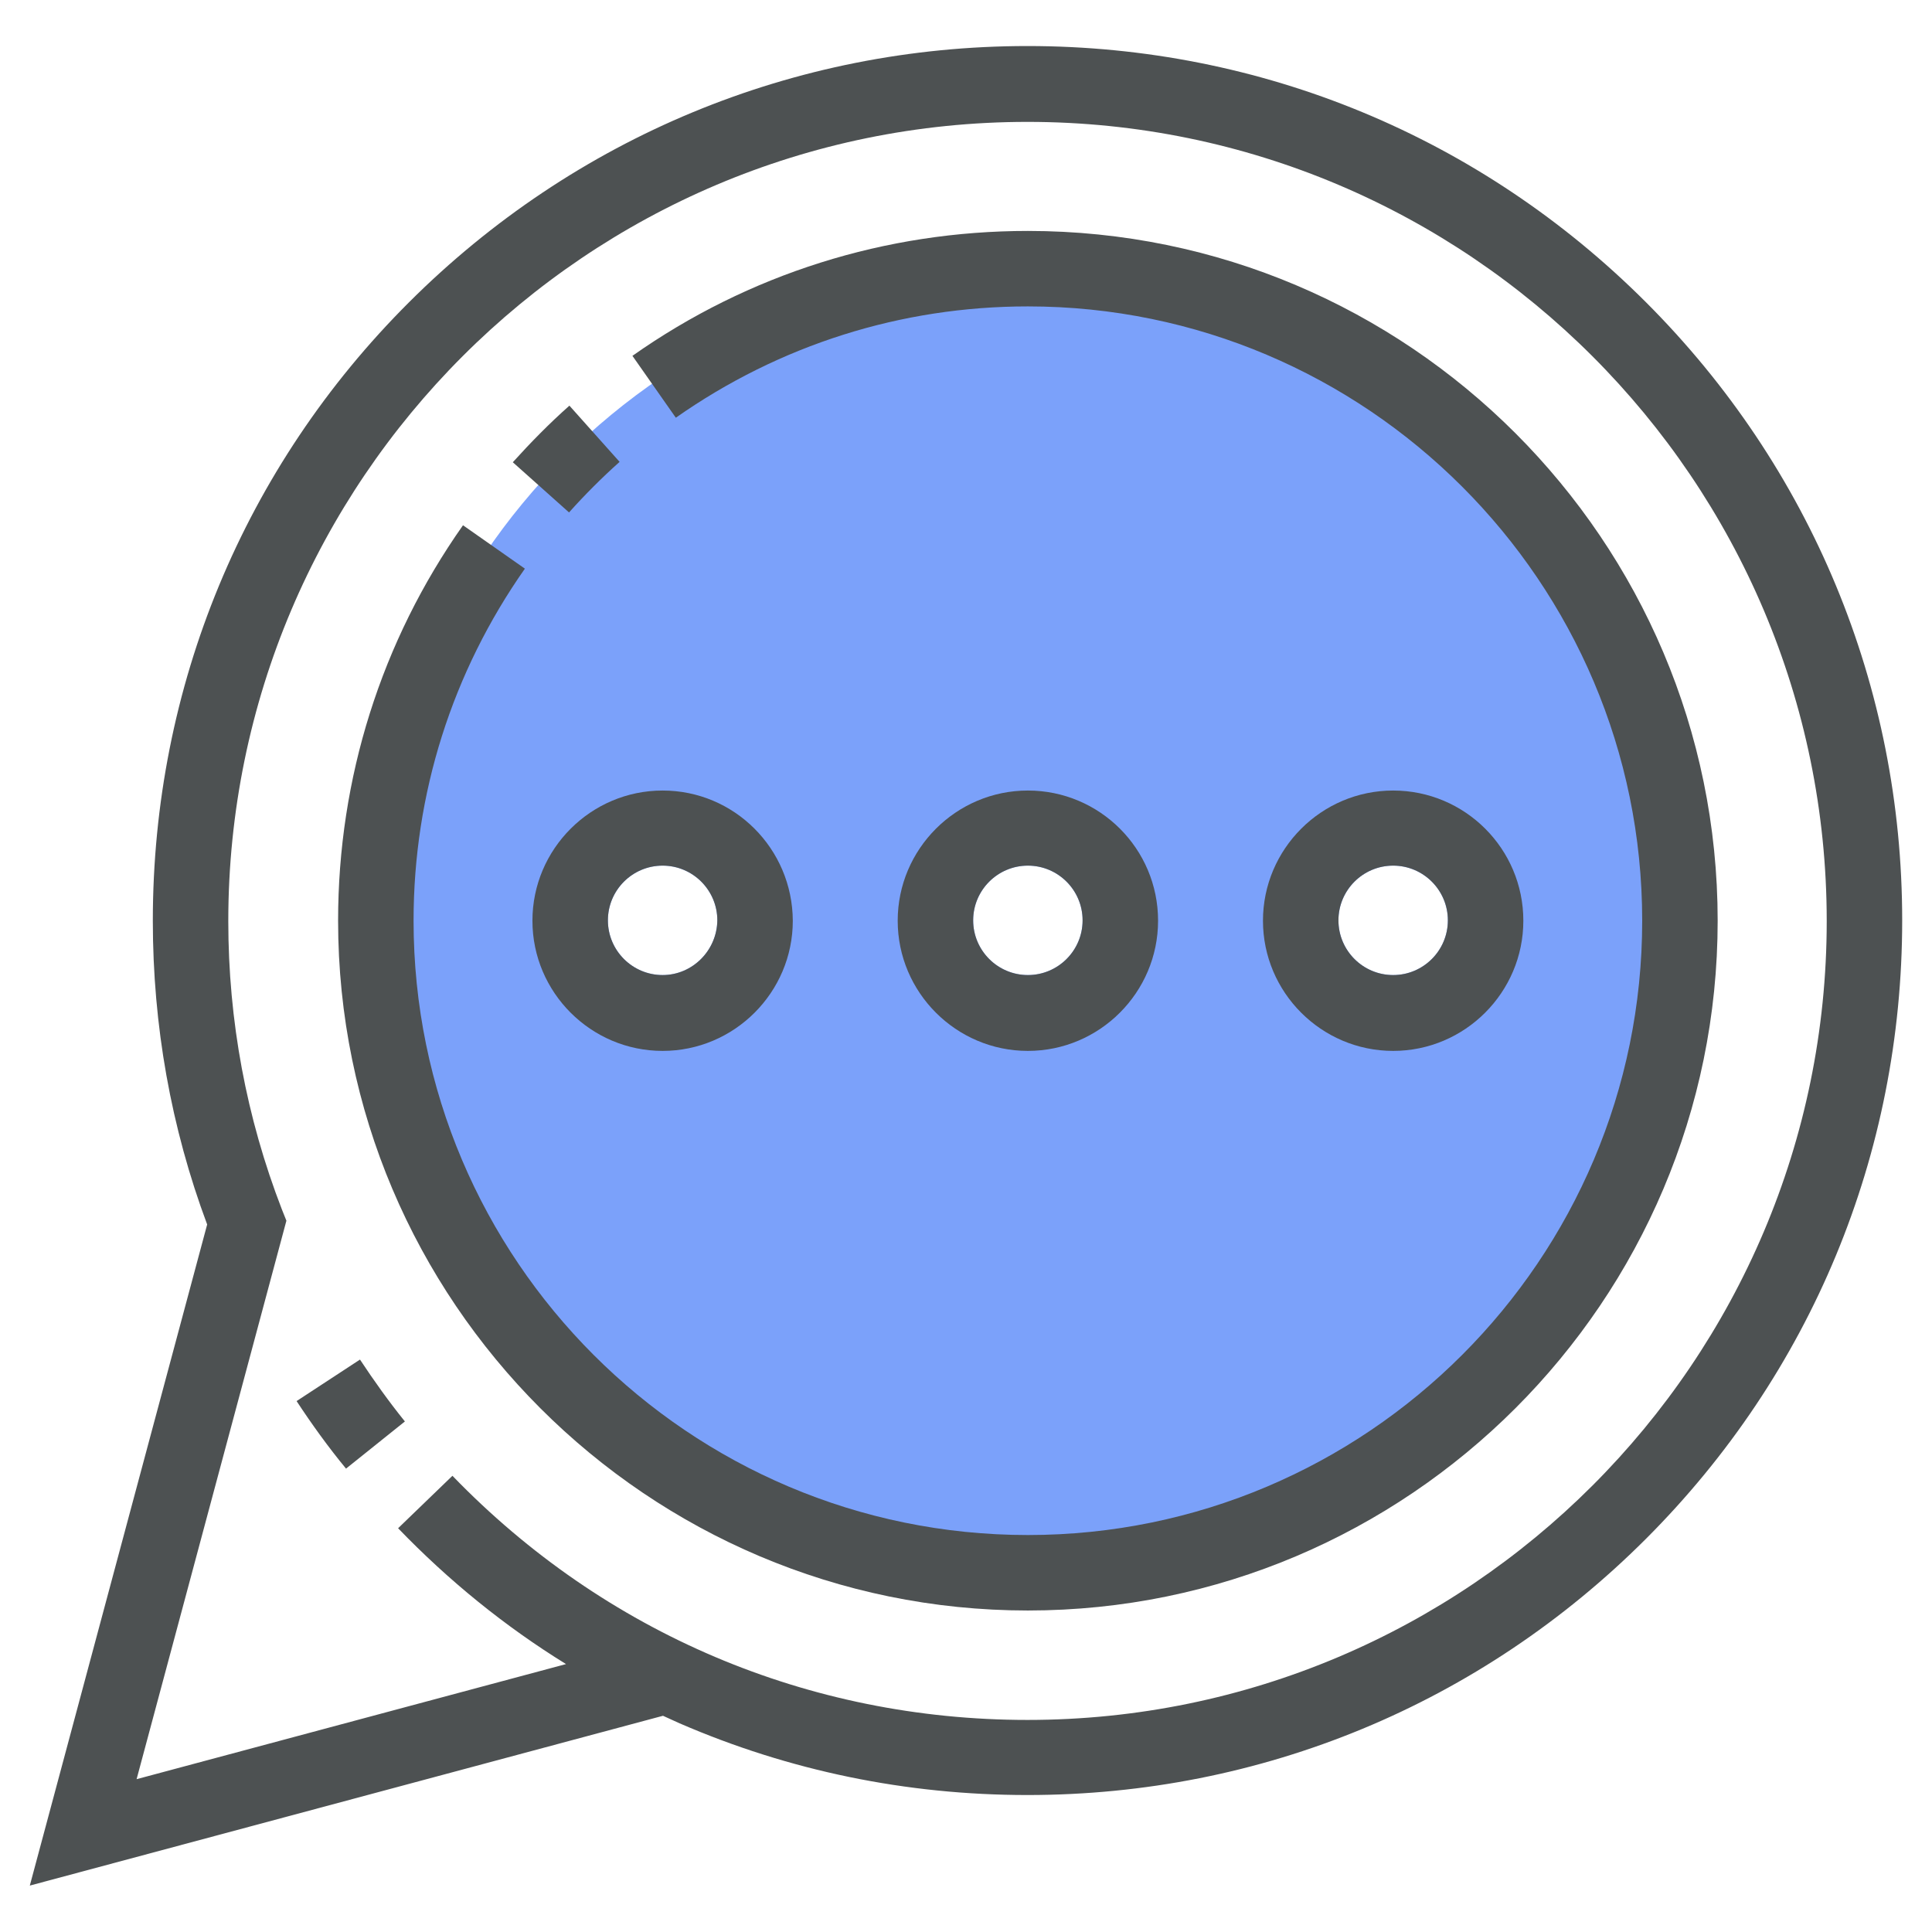
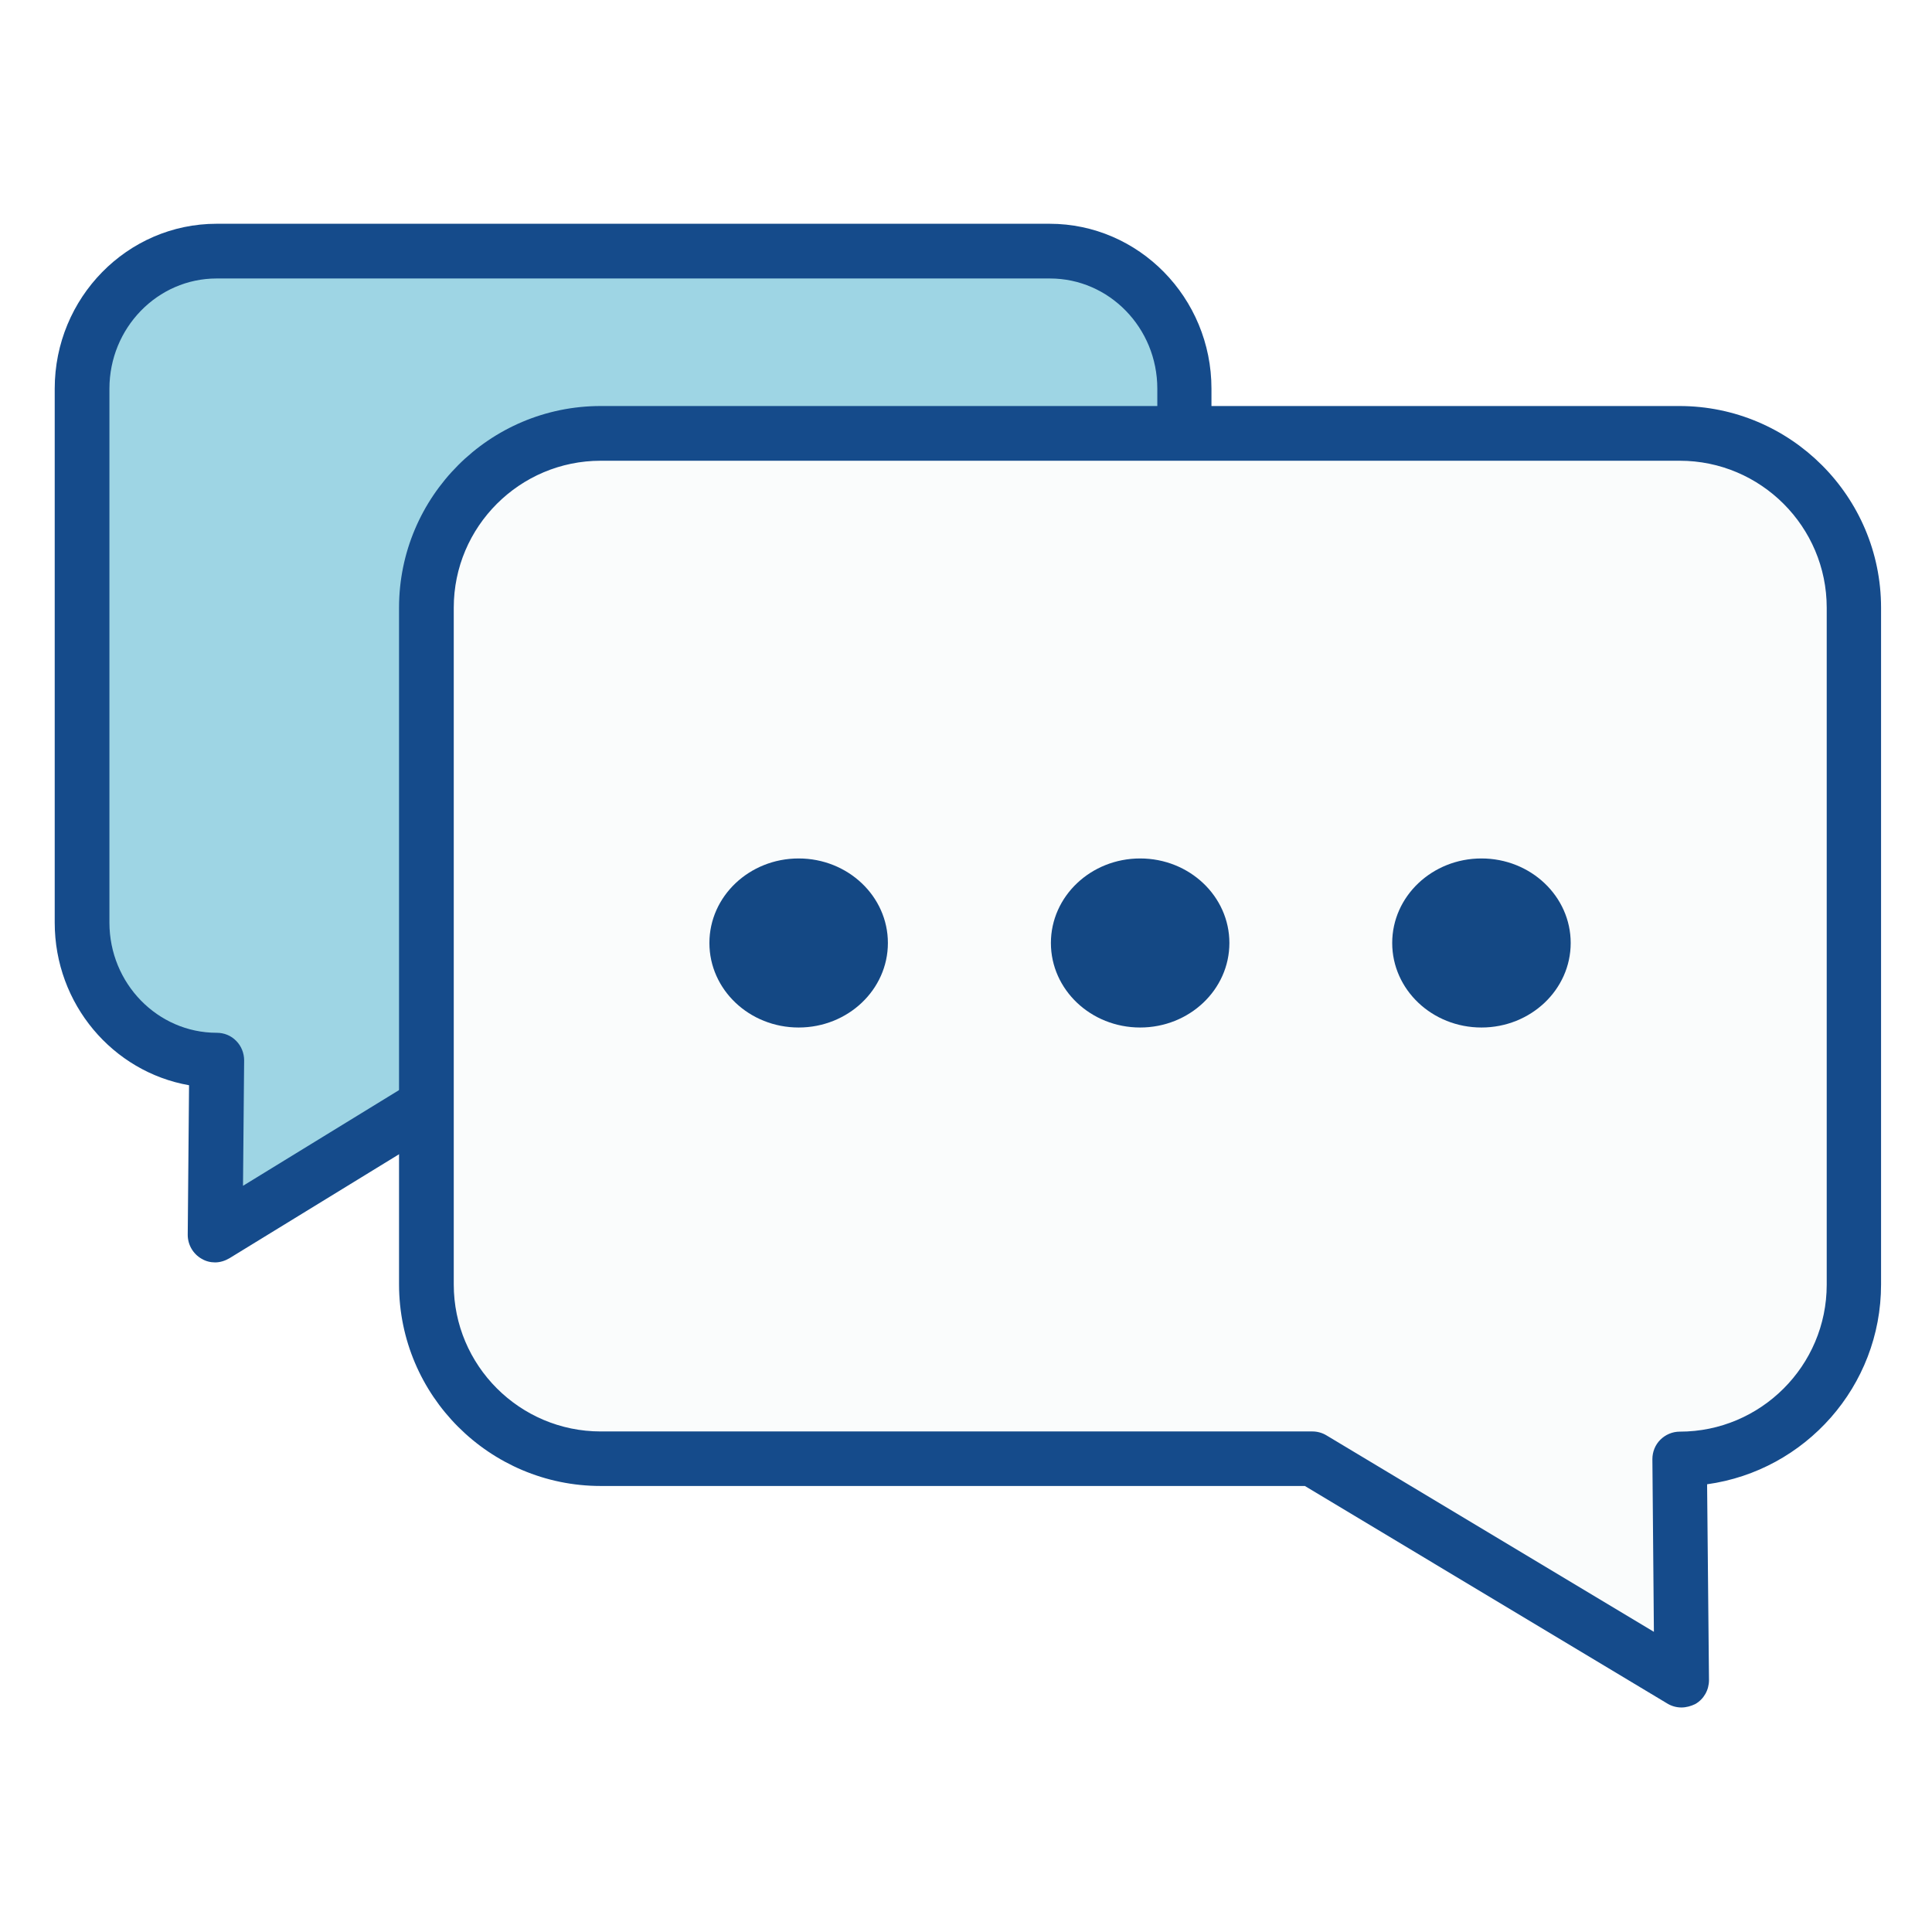
- <svg xmlns="http://www.w3.org/2000/svg" viewBox="0 0 512 512" xml:space="preserve" enable-background="new 0 0 512 512">
-   <path d="M272.4 70.3c-95.9 0-173.6 77.7-173.6 173.6 0 95.9 77.7 173.6 173.6 173.6S446 339.8 446 243.9c0-95.9-77.7-173.6-173.6-173.6zm-96.8 188.1c-8 0-14.5-6.5-14.5-14.5s6.5-14.5 14.5-14.5 14.5 6.5 14.5 14.5c-.1 8-6.6 14.5-14.5 14.5zm96.8 0c-8 0-14.5-6.5-14.5-14.5s6.5-14.5 14.5-14.5 14.5 6.5 14.5 14.5-6.5 14.5-14.5 14.5zm96.8 0c-8 0-14.5-6.5-14.5-14.5s6.5-14.5 14.5-14.5 14.5 6.5 14.5 14.5-6.5 14.5-14.5 14.5z" fill="#7ba1fa" class="fill-69c9c9" />
-   <path d="M436.2 80.1c-43.8-43.8-102-67.9-163.9-67.9S152.2 36.4 108.4 80.1 40.5 182.1 40.5 244c0 27.7 4.8 54.8 14.4 80.5l-47 175.2 167.8-45c1.5.7 2.9 1.3 4.4 2 29.1 12.6 60.1 19 92.2 19 61.9 0 120.1-24.1 163.9-67.9 43.8-43.8 67.9-102 67.9-163.9 0-61.8-24.1-120-67.9-163.8zM272.3 455.8c-58 0-112.1-23-152.4-64.7L105.5 405c13.4 13.9 28.3 26 44.5 36L36.2 471.5l39.7-148-1.2-3c-9.4-24.3-14.2-50-14.2-76.4 0-116.8 95-211.8 211.8-211.8s211.8 95 211.8 211.8c0 116.7-95 211.7-211.8 211.7z" fill="#4d5152" class="fill-4d5152" />
-   <path d="M78.6 371.3c4 6.1 8.4 12.2 13.1 17.9l15.6-12.5c-4.2-5.2-8.2-10.8-11.9-16.4l-16.8 11zM272.4 61.2c-37.7 0-74 11.4-104.8 33.1l11.5 16.4c27.5-19.3 59.7-29.5 93.3-29.5 89.7 0 162.8 73 162.8 162.8s-73 162.8-162.8 162.8-162.8-73-162.8-162.8c0-33.6 10.2-65.8 29.5-93.3l-16.4-11.5C101 170 89.6 206.3 89.6 244c0 100.8 82 182.8 182.8 182.8 100.8 0 182.8-82 182.8-182.8s-82-182.8-182.8-182.8z" fill="#4d5152" class="fill-4d5152" />
-   <path d="m164.2 122.4-13.3-14.9c-5.3 4.7-10.3 9.8-15 15l14.9 13.3c4.2-4.7 8.7-9.2 13.4-13.4zM272.4 209.5c-19 0-34.5 15.5-34.5 34.5s15.5 34.5 34.5 34.5 34.5-15.5 34.5-34.5c0-19.1-15.5-34.5-34.5-34.5zm0 48.9c-8 0-14.5-6.5-14.5-14.5s6.5-14.5 14.5-14.5 14.5 6.5 14.5 14.5-6.5 14.5-14.5 14.5zM175.6 209.5c-19 0-34.5 15.5-34.5 34.5s15.5 34.5 34.5 34.5 34.5-15.5 34.5-34.5c-.1-19.1-15.5-34.5-34.5-34.5zm0 48.9c-8 0-14.5-6.5-14.5-14.5s6.5-14.5 14.5-14.5 14.5 6.5 14.5 14.5c-.1 8-6.6 14.5-14.5 14.5zM369.2 209.5c-19 0-34.5 15.5-34.5 34.5s15.5 34.5 34.5 34.5 34.5-15.5 34.5-34.5c0-19.1-15.5-34.5-34.5-34.5zm0 48.9c-8 0-14.5-6.5-14.5-14.5s6.5-14.5 14.5-14.5 14.5 6.5 14.5 14.5-6.5 14.5-14.5 14.5z" fill="#4d5152" class="fill-4d5152" />
+ <svg xmlns="http://www.w3.org/2000/svg" width="800px" height="800px" viewBox="0 0 1024 1024" class="icon" version="1.1">
+   <path d="M114.8 561.9l-0.8 92.6 151.1-92.6h291.3c39.4 0 71.3-32.6 71.3-72.9V206c0-40.3-31.9-72.9-71.3-72.9H114.8c-39.4 0-71.3 32.6-71.3 72.9v283c0 40.3 31.9 72.9 71.3 72.9z" fill="#9ED5E4" />
+   <path d="M114 669.1c-2.5 0-4.9-0.6-7.1-1.9-4.6-2.6-7.4-7.5-7.4-12.7l0.7-79.3C59.8 568.1 29 532.2 29 489V206c0-48.2 38.5-87.4 85.8-87.4h441.5c47.3 0 85.8 39.2 85.8 87.4v283c0 48.2-38.5 87.4-85.8 87.4H269.2l-147.6 90.5c-2.4 1.4-5 2.2-7.6 2.2z m0.8-521.5C83.5 147.6 58 173.8 58 206v283c0 32.2 25.5 58.4 56.9 58.4 3.9 0 7.6 1.5 10.3 4.3 2.7 2.7 4.2 6.5 4.2 10.3l-0.6 66.5 128.8-79c2.3-1.4 4.9-2.1 7.6-2.1h291.3c31.4 0 56.9-26.2 56.9-58.4V206c0-32.2-25.5-58.4-56.9-58.4H114.8z" fill="#154B8B" />
+   <path d="M890.1 773.1l1.1 117.4-195.6-117.4H318.4c-51 0-92.4-41.4-92.4-92.4V322.1c0-51 41.4-92.4 92.4-92.4h571.7c51 0 92.4 41.4 92.4 92.4v358.7c0 50.9-41.3 92.3-92.4 92.3z" fill="#FAFCFC" />
+   <path d="M891.2 905c-2.6 0-5.2-0.7-7.5-2.1L691.6 787.6H318.4c-58.9 0-106.9-47.9-106.9-106.9V322.1c0-58.9 47.9-106.9 106.9-106.9h571.7c58.9 0 106.9 47.9 106.9 106.9v358.7c0 54-40.2 98.7-92.2 105.9l1 103.8c0 5.2-2.7 10.1-7.3 12.7-2.3 1.1-4.8 1.8-7.3 1.8zM318.4 244.2c-42.9 0-77.9 34.9-77.9 77.9v358.7c0 42.9 34.9 77.9 77.9 77.9h377.2c2.6 0 5.2 0.7 7.5 2.1l173.5 104.1-0.8-91.5c0-3.9 1.5-7.6 4.2-10.3 2.7-2.7 6.4-4.3 10.3-4.3 42.9 0 77.9-34.9 77.9-77.9V322.1c0-42.9-34.9-77.9-77.9-77.9H318.4z" fill="#154B8B" />
+   <path d="M376 499.8a47.3 44.8 0 1 0 94.6 0 47.3 44.8 0 1 0-94.6 0Z" fill="#144884" />
+   <path d="M557 499.8a47.3 44.8 0 1 0 94.6 0 47.3 44.8 0 1 0-94.6 0Z" fill="#144884" />
+   <path d="M737.9 499.8a47.3 44.8 0 1 0 94.6 0 47.3 44.8 0 1 0-94.6 0Z" fill="#144884" />
</svg>
